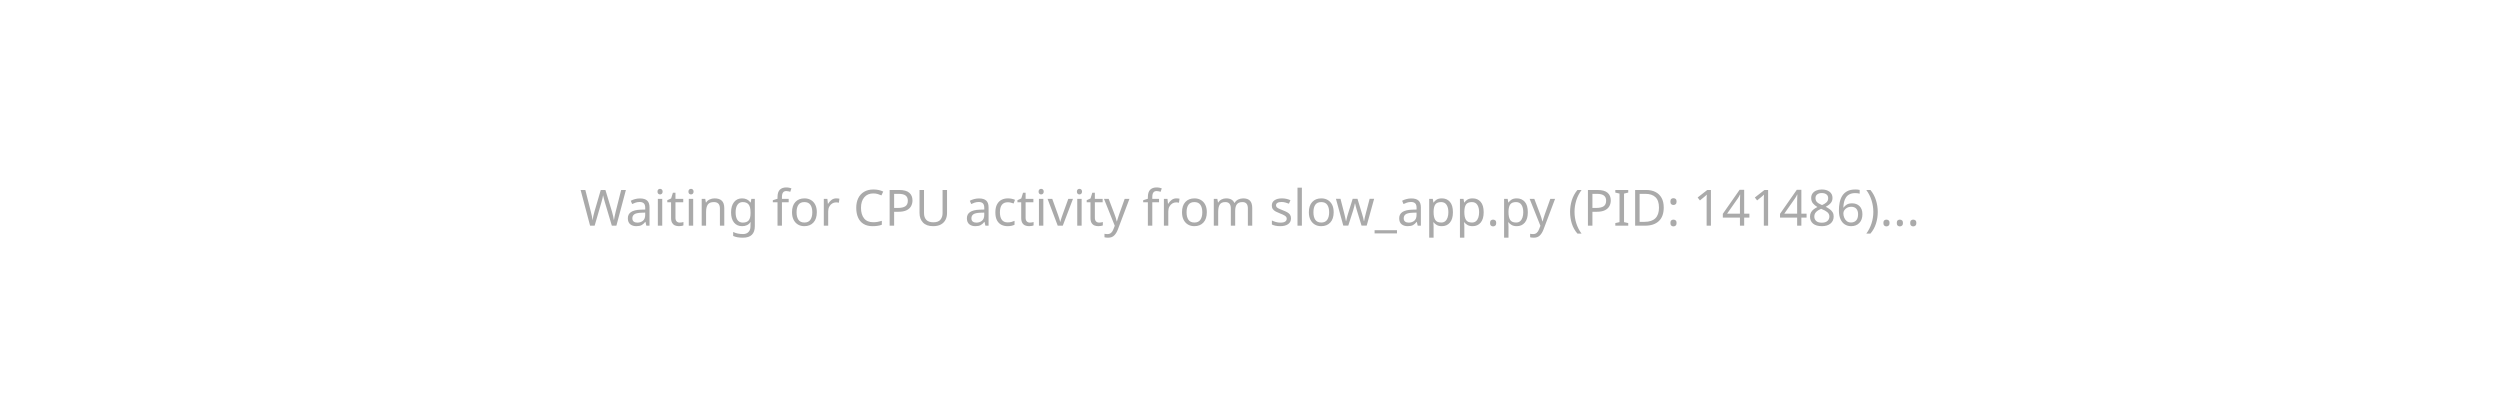
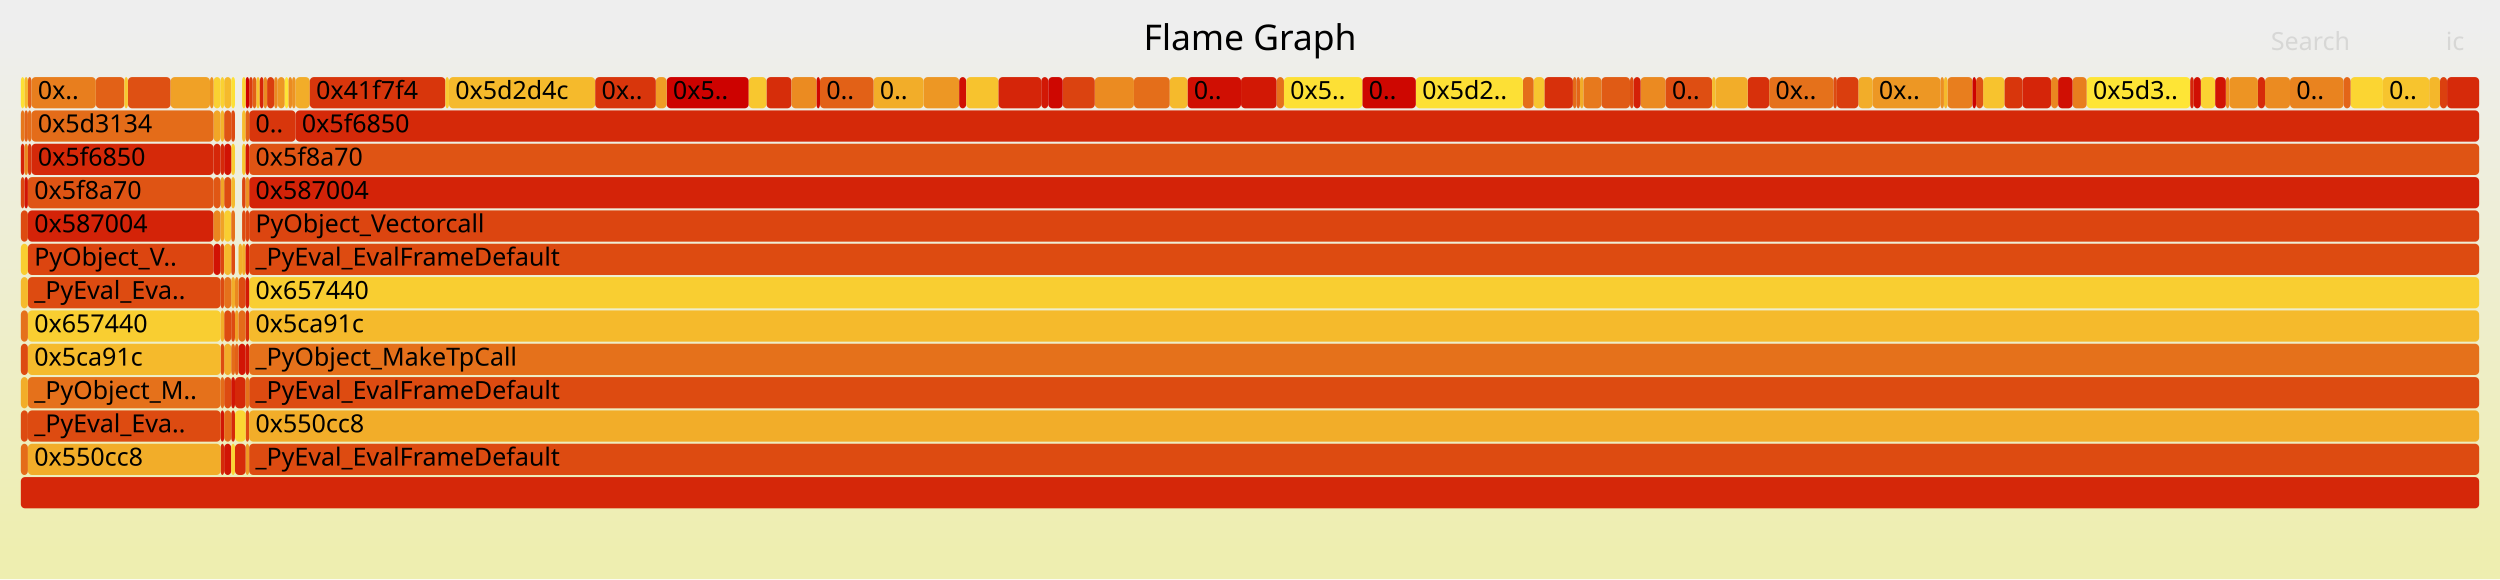
- <svg xmlns="http://www.w3.org/2000/svg" width="1200" height="200" viewBox="0 0 1200 200" style="background-color: #333;">
-   <text x="50%" y="50%" dominant-baseline="middle" text-anchor="middle" font-family="sans-serif" font-size="24" fill="#aaa">
-                 Waiting for CPU activity from slow_app.py (PID: 141486)...
-             </text>
+ <svg xmlns="http://www.w3.org/2000/svg" version="1.1" width="1200" height="278" viewBox="0 0 1200 278">
+   <defs>
+     <linearGradient id="background" y1="0" y2="1" x1="0" x2="0">
+       <stop stop-color="#eeeeee" offset="5%" />
+       <stop stop-color="#eeeeb0" offset="95%" />
+     </linearGradient>
+   </defs>
+   <style type="text/css">
+ 	text { font-family:Verdana; font-size:12px; fill:rgb(0,0,0); }
+ 	#search, #ignorecase { opacity:0.1; cursor:pointer; }
+ 	#search:hover, #search.show, #ignorecase:hover, #ignorecase.show { opacity:1; }
+ 	#subtitle { text-anchor:middle; font-color:rgb(160,160,160); }
+ 	#title { text-anchor:middle; font-size:17px}
+ 	#unzoom { cursor:pointer; }
+ 	#frames &gt; *:hover { stroke:black; stroke-width:0.5; cursor:pointer; }
+ 	.hide { display:none; }
+ 	.parent { opacity:0.5; }
+ </style>
+   <rect x="0.0" y="0" width="1200.0" height="278.0" fill="url(#background)" />
+   <text id="title" x="600.00" y="24">Flame Graph</text>
+   <text id="details" x="10.00" y="261"> </text>
+   <text id="unzoom" x="10.00" y="24" class="hide">Reset Zoom</text>
+   <text id="search" x="1090.00" y="24">Search</text>
+   <text id="ignorecase" x="1174.00" y="24">ic</text>
+   <text id="matched" x="1090.00" y="261"> </text>
+   <g id="frames">
+     <g>
+       <rect x="13.4" y="181" width="92.5" height="15.0" fill="rgb(229,113,27)" rx="2" ry="2" />
+       <text x="16.43" y="191.5">_PyObject_M..</text>
+     </g>
+     <g>
+       <rect x="117.9" y="197" width="1.7" height="15.0" fill="rgb(221,75,17)" rx="2" ry="2" />
+       <text x="120.90" y="207.5" />
+     </g>
+     <g>
+       <rect x="117.9" y="101" width="1.7" height="15.0" fill="rgb(220,70,16)" rx="2" ry="2" />
+       <text x="120.90" y="111.5" />
+     </g>
+     <g>
+       <rect x="1128.3" y="37" width="15.5" height="15.0" fill="rgb(251,213,50)" rx="2" ry="2" />
+       <text x="1131.35" y="47.5" />
+     </g>
+     <g>
+       <rect x="1068.4" y="37" width="1.7" height="15.0" fill="rgb(236,143,34)" rx="2" ry="2" />
+       <text x="1071.40" y="47.5" />
+     </g>
+     <g>
+       <rect x="1099.2" y="37" width="25.7" height="15.0" fill="rgb(233,131,31)" rx="2" ry="2" />
+       <text x="1102.23" y="47.5">0..</text>
+     </g>
+     <g>
+       <rect x="1087.2" y="37" width="12.0" height="15.0" fill="rgb(235,139,33)" rx="2" ry="2" />
+       <text x="1090.24" y="47.5" />
+     </g>
+     <g>
+       <rect x="107.6" y="165" width="3.4" height="15.0" fill="rgb(242,173,41)" rx="2" ry="2" />
+       <text x="110.62" y="175.5" />
+     </g>
+     <g>
+       <rect x="117.9" y="213" width="1.7" height="15.0" fill="rgb(238,154,36)" rx="2" ry="2" />
+       <text x="120.90" y="223.5" />
+     </g>
+     <g>
+       <rect x="105.9" y="53" width="1.7" height="15.0" fill="rgb(244,179,43)" rx="2" ry="2" />
+       <text x="108.91" y="63.5" />
+     </g>
+     <g>
+       <rect x="787.5" y="37" width="12.0" height="15.0" fill="rgb(235,138,33)" rx="2" ry="2" />
+       <text x="790.53" y="47.5" />
+     </g>
+     <g>
+       <rect x="1083.8" y="37" width="3.4" height="15.0" fill="rgb(214,43,10)" rx="2" ry="2" />
+       <text x="1086.82" y="47.5" />
+     </g>
+     <g>
+       <rect x="107.6" y="181" width="3.4" height="15.0" fill="rgb(221,75,17)" rx="2" ry="2" />
+       <text x="110.62" y="191.5" />
+     </g>
+     <g>
+       <rect x="1166.0" y="37" width="5.2" height="15.0" fill="rgb(244,183,43)" rx="2" ry="2" />
+       <text x="1169.02" y="47.5" />
+     </g>
+     <g>
+       <rect x="131.6" y="37" width="1.7" height="15.0" fill="rgb(235,138,33)" rx="2" ry="2" />
+       <text x="134.60" y="47.5" />
+     </g>
+     <g>
+       <rect x="105.9" y="197" width="1.7" height="15.0" fill="rgb(209,21,5)" rx="2" ry="2" />
+       <text x="108.91" y="207.5" />
+     </g>
+     <g>
+       <rect x="934.8" y="37" width="12.0" height="15.0" fill="rgb(232,126,30)" rx="2" ry="2" />
+       <text x="937.82" y="47.5" />
+     </g>
+     <g>
+       <rect x="880.0" y="37" width="1.7" height="15.0" fill="rgb(221,75,17)" rx="2" ry="2" />
+       <text x="883.01" y="47.5" />
+     </g>
+     <g>
+       <rect x="525.5" y="37" width="18.8" height="15.0" fill="rgb(235,139,33)" rx="2" ry="2" />
+       <text x="528.50" y="47.5" />
+     </g>
+     <g>
+       <rect x="13.4" y="149" width="92.5" height="15.0" fill="rgb(249,206,49)" rx="2" ry="2" />
+       <text x="16.43" y="159.5">0x657440</text>
+     </g>
+     <g>
+       <rect x="140.2" y="37" width="1.7" height="15.0" fill="rgb(237,148,35)" rx="2" ry="2" />
+       <text x="143.16" y="47.5" />
+     </g>
+     <g>
+       <rect x="141.9" y="37" width="6.8" height="15.0" fill="rgb(242,173,41)" rx="2" ry="2" />
+       <text x="144.87" y="47.5" />
+     </g>
+     <g>
+       <rect x="116.2" y="85" width="1.7" height="15.0" fill="rgb(220,69,16)" rx="2" ry="2" />
+       <text x="119.18" y="95.5" />
+     </g>
+     <g>
+       <rect x="119.6" y="213" width="1070.4" height="15.0" fill="rgb(221,75,17)" rx="2" ry="2" />
+       <text x="122.61" y="223.5">_PyEval_EvalFrameDefault</text>
+     </g>
+     <g>
+       <rect x="15.1" y="69" width="87.4" height="15.0" fill="rgb(213,41,9)" rx="2" ry="2" />
+       <text x="18.14" y="79.5">0x5f6850</text>
+     </g>
+     <g>
+       <rect x="1171.2" y="37" width="3.4" height="15.0" fill="rgb(219,64,15)" rx="2" ry="2" />
+       <text x="1174.16" y="47.5" />
+     </g>
+     <g>
+       <rect x="105.9" y="133" width="1.7" height="15.0" fill="rgb(221,75,17)" rx="2" ry="2" />
+       <text x="108.91" y="143.5" />
+     </g>
+     <g>
+       <rect x="105.9" y="181" width="1.7" height="15.0" fill="rgb(228,108,25)" rx="2" ry="2" />
+       <text x="108.91" y="191.5" />
+     </g>
+     <g>
+       <rect x="320.0" y="37" width="39.4" height="15.0" fill="rgb(205,2,0)" rx="2" ry="2" />
+       <text x="322.99" y="47.5">0x5..</text>
+     </g>
+     <g>
+       <rect x="119.6" y="53" width="22.3" height="15.0" fill="rgb(216,54,12)" rx="2" ry="2" />
+       <text x="122.61" y="63.5">0..</text>
+     </g>
+     <g>
+       <rect x="107.6" y="37" width="3.4" height="15.0" fill="rgb(245,186,44)" rx="2" ry="2" />
+       <text x="110.62" y="47.5" />
+     </g>
+     <g>
+       <rect x="61.4" y="37" width="20.5" height="15.0" fill="rgb(222,80,19)" rx="2" ry="2" />
+       <text x="64.38" y="47.5" />
+     </g>
+     <g>
+       <rect x="10.0" y="117" width="3.4" height="15.0" fill="rgb(249,206,49)" rx="2" ry="2" />
+       <text x="13.00" y="127.5" />
+     </g>
+     <g>
+       <rect x="1124.9" y="37" width="3.4" height="15.0" fill="rgb(227,101,24)" rx="2" ry="2" />
+       <text x="1127.92" y="47.5" />
+     </g>
+     <g>
+       <rect x="10.0" y="69" width="1.7" height="15.0" fill="rgb(212,35,8)" rx="2" ry="2" />
+       <text x="13.00" y="79.5" />
+     </g>
+     <g>
+       <rect x="892.0" y="37" width="6.9" height="15.0" fill="rgb(242,173,41)" rx="2" ry="2" />
+       <text x="895.00" y="47.5" />
+     </g>
+     <g>
+       <rect x="46.0" y="37" width="13.7" height="15.0" fill="rgb(226,97,23)" rx="2" ry="2" />
+       <text x="48.97" y="47.5" />
+     </g>
+     <g>
+       <rect x="123.0" y="37" width="1.7" height="15.0" fill="rgb(247,195,46)" rx="2" ry="2" />
+       <text x="126.03" y="47.5" />
+     </g>
+     <g>
+       <rect x="215.5" y="37" width="70.2" height="15.0" fill="rgb(245,186,44)" rx="2" ry="2" />
+       <text x="218.52" y="47.5">0x5d2d4c</text>
+     </g>
+     <g>
+       <rect x="119.6" y="181" width="1070.4" height="15.0" fill="rgb(221,75,17)" rx="2" ry="2" />
+       <text x="122.61" y="191.5">_PyEval_EvalFrameDefault</text>
+     </g>
+     <g>
+       <rect x="1056.4" y="37" width="6.9" height="15.0" fill="rgb(251,211,50)" rx="2" ry="2" />
+       <text x="1059.42" y="47.5" />
+     </g>
+     <g>
+       <rect x="117.9" y="149" width="1.7" height="15.0" fill="rgb(214,45,10)" rx="2" ry="2" />
+       <text x="120.90" y="159.5" />
+     </g>
+     <g>
+       <rect x="838.9" y="37" width="10.3" height="15.0" fill="rgb(215,48,11)" rx="2" ry="2" />
+       <text x="841.91" y="47.5" />
+     </g>
+     <g>
+       <rect x="443.3" y="37" width="17.1" height="15.0" fill="rgb(237,151,36)" rx="2" ry="2" />
+       <text x="446.29" y="47.5" />
+     </g>
+     <g>
+       <rect x="114.5" y="133" width="3.4" height="15.0" fill="rgb(221,75,17)" rx="2" ry="2" />
+       <text x="117.47" y="143.5" />
+     </g>
+     <g>
+       <rect x="13.4" y="197" width="92.5" height="15.0" fill="rgb(221,75,17)" rx="2" ry="2" />
+       <text x="16.43" y="207.5">_PyEval_Eva..</text>
+     </g>
+     <g>
+       <rect x="595.7" y="37" width="17.1" height="15.0" fill="rgb(210,24,5)" rx="2" ry="2" />
+       <text x="598.72" y="47.5" />
+     </g>
+     <g>
+       <rect x="119.6" y="69" width="1070.4" height="15.0" fill="rgb(223,84,20)" rx="2" ry="2" />
+       <text x="122.61" y="79.5">0x5f8a70</text>
+     </g>
+     <g>
+       <rect x="107.6" y="101" width="3.4" height="15.0" fill="rgb(249,206,49)" rx="2" ry="2" />
+       <text x="110.62" y="111.5" />
+     </g>
+     <g>
+       <rect x="117.9" y="37" width="1.7" height="15.0" fill="rgb(205,1,0)" rx="2" ry="2" />
+       <text x="120.90" y="47.5" />
+     </g>
+     <g>
+       <rect x="10.0" y="101" width="3.4" height="15.0" fill="rgb(221,75,17)" rx="2" ry="2" />
+       <text x="13.00" y="111.5" />
+     </g>
+     <g>
+       <rect x="105.9" y="37" width="1.7" height="15.0" fill="rgb(250,209,50)" rx="2" ry="2" />
+       <text x="108.91" y="47.5" />
+     </g>
+     <g>
+       <rect x="141.9" y="53" width="1048.1" height="15.0" fill="rgb(213,41,9)" rx="2" ry="2" />
+       <text x="144.87" y="63.5">0x5f6850</text>
+     </g>
+     <g>
+       <rect x="570.0" y="37" width="25.7" height="15.0" fill="rgb(208,15,3)" rx="2" ry="2" />
+       <text x="573.03" y="47.5">0..</text>
+     </g>
+     <g>
+       <rect x="111.0" y="117" width="1.8" height="15.0" fill="rgb(221,75,17)" rx="2" ry="2" />
+       <text x="114.04" y="127.5" />
+     </g>
+     <g>
+       <rect x="931.4" y="37" width="1.7" height="15.0" fill="rgb(236,143,34)" rx="2" ry="2" />
+       <text x="934.39" y="47.5" />
+     </g>
+     <g>
+       <rect x="755.0" y="37" width="1.7" height="15.0" fill="rgb(228,108,25)" rx="2" ry="2" />
+       <text x="757.99" y="47.5" />
+     </g>
+     <g>
+       <rect x="111.0" y="133" width="1.8" height="15.0" fill="rgb(242,173,41)" rx="2" ry="2" />
+       <text x="114.04" y="143.5" />
+     </g>
+     <g>
+       <rect x="881.7" y="37" width="10.3" height="15.0" fill="rgb(218,62,14)" rx="2" ry="2" />
+       <text x="884.73" y="47.5" />
+     </g>
+     <g>
+       <rect x="116.2" y="53" width="1.7" height="15.0" fill="rgb(246,189,45)" rx="2" ry="2" />
+       <text x="119.18" y="63.5" />
+     </g>
+     <g>
+       <rect x="731.0" y="37" width="5.2" height="15.0" fill="rgb(228,110,26)" rx="2" ry="2" />
+       <text x="734.02" y="47.5" />
+     </g>
+     <g>
+       <rect x="933.1" y="37" width="1.7" height="15.0" fill="rgb(245,186,44)" rx="2" ry="2" />
+       <text x="936.11" y="47.5" />
+     </g>
+     <g>
+       <rect x="391.9" y="37" width="1.7" height="15.0" fill="rgb(206,7,1)" rx="2" ry="2" />
+       <text x="394.92" y="47.5" />
+     </g>
+     <g>
+       <rect x="138.4" y="37" width="1.8" height="15.0" fill="rgb(235,139,33)" rx="2" ry="2" />
+       <text x="141.45" y="47.5" />
+     </g>
+     <g>
+       <rect x="114.5" y="117" width="1.7" height="15.0" fill="rgb(242,174,41)" rx="2" ry="2" />
+       <text x="117.47" y="127.5" />
+     </g>
+     <g>
+       <rect x="102.5" y="53" width="3.4" height="15.0" fill="rgb(241,166,39)" rx="2" ry="2" />
+       <text x="105.48" y="63.5" />
+     </g>
+     <g>
+       <rect x="112.8" y="181" width="5.1" height="15.0" fill="rgb(213,41,9)" rx="2" ry="2" />
+       <text x="115.76" y="191.5" />
+     </g>
+     <g>
+       <rect x="119.6" y="117" width="1070.4" height="15.0" fill="rgb(221,75,17)" rx="2" ry="2" />
+       <text x="122.61" y="127.5">_PyEval_EvalFrameDefault</text>
+     </g>
+     <g>
+       <rect x="105.9" y="213" width="1.7" height="15.0" fill="rgb(213,41,9)" rx="2" ry="2" />
+       <text x="108.91" y="223.5" />
+     </g>
+     <g>
+       <rect x="768.7" y="37" width="13.7" height="15.0" fill="rgb(224,91,21)" rx="2" ry="2" />
+       <text x="771.69" y="47.5" />
+     </g>
+     <g>
+       <rect x="148.7" y="37" width="65.1" height="15.0" fill="rgb(216,54,12)" rx="2" ry="2" />
+       <text x="151.72" y="47.5">0x41f7f4</text>
+     </g>
+     <g>
+       <rect x="741.3" y="37" width="13.7" height="15.0" fill="rgb(215,48,11)" rx="2" ry="2" />
+       <text x="744.29" y="47.5" />
+     </g>
+     <g>
+       <rect x="11.7" y="37" width="1.7" height="15.0" fill="rgb(245,186,44)" rx="2" ry="2" />
+       <text x="14.71" y="47.5" />
+     </g>
+     <g>
+       <rect x="367.9" y="37" width="12.0" height="15.0" fill="rgb(214,45,10)" rx="2" ry="2" />
+       <text x="370.94" y="47.5" />
+     </g>
+     <g>
+       <rect x="544.3" y="37" width="17.2" height="15.0" fill="rgb(228,110,26)" rx="2" ry="2" />
+       <text x="547.34" y="47.5" />
+     </g>
+     <g>
+       <rect x="849.2" y="37" width="30.8" height="15.0" fill="rgb(229,113,27)" rx="2" ry="2" />
+       <text x="852.19" y="47.5">0x..</text>
+     </g>
+     <g>
+       <rect x="107.6" y="53" width="3.4" height="15.0" fill="rgb(223,84,20)" rx="2" ry="2" />
+       <text x="110.62" y="63.5" />
+     </g>
+     <g>
+       <rect x="112.8" y="197" width="5.1" height="15.0" fill="rgb(251,214,51)" rx="2" ry="2" />
+       <text x="115.76" y="207.5" />
+     </g>
+     <g>
+       <rect x="784.1" y="37" width="3.4" height="15.0" fill="rgb(212,32,7)" rx="2" ry="2" />
+       <text x="787.11" y="47.5" />
+     </g>
+     <g>
+       <rect x="679.6" y="37" width="51.4" height="15.0" fill="rgb(253,224,53)" rx="2" ry="2" />
+       <text x="682.64" y="47.5">0x5d2..</text>
+     </g>
+     <g>
+       <rect x="11.7" y="85" width="1.7" height="15.0" fill="rgb(209,19,4)" rx="2" ry="2" />
+       <text x="14.71" y="95.5" />
+     </g>
+     <g>
+       <rect x="13.4" y="101" width="89.1" height="15.0" fill="rgb(212,35,8)" rx="2" ry="2" />
+       <text x="16.43" y="111.5">0x587004</text>
+     </g>
+     <g>
+       <rect x="111.0" y="165" width="1.8" height="15.0" fill="rgb(228,108,25)" rx="2" ry="2" />
+       <text x="114.04" y="175.5" />
+     </g>
+     <g>
+       <rect x="111.0" y="69" width="1.8" height="15.0" fill="rgb(249,206,49)" rx="2" ry="2" />
+       <text x="114.04" y="79.5" />
+     </g>
+     <g>
+       <rect x="119.6" y="133" width="1070.4" height="15.0" fill="rgb(249,206,49)" rx="2" ry="2" />
+       <text x="122.61" y="143.5">0x657440</text>
+     </g>
+     <g>
+       <rect x="1001.6" y="37" width="49.7" height="15.0" fill="rgb(254,229,54)" rx="2" ry="2" />
+       <text x="1004.61" y="47.5">0x5d3..</text>
+     </g>
+     <g>
+       <rect x="117.9" y="133" width="1.7" height="15.0" fill="rgb(210,24,5)" rx="2" ry="2" />
+       <text x="120.90" y="143.5" />
+     </g>
+     <g>
+       <rect x="13.4" y="117" width="89.1" height="15.0" fill="rgb(220,69,16)" rx="2" ry="2" />
+       <text x="16.43" y="127.5">PyObject_V..</text>
+     </g>
+     <g>
+       <rect x="1070.1" y="37" width="13.7" height="15.0" fill="rgb(237,148,35)" rx="2" ry="2" />
+       <text x="1073.12" y="47.5" />
+     </g>
+     <g>
+       <rect x="13.4" y="85" width="89.1" height="15.0" fill="rgb(223,84,20)" rx="2" ry="2" />
+       <text x="16.43" y="95.5">0x5f8a70</text>
+     </g>
+     <g>
+       <rect x="898.9" y="37" width="32.5" height="15.0" fill="rgb(237,151,36)" rx="2" ry="2" />
+       <text x="901.85" y="47.5">0x..</text>
+     </g>
+     <g>
+       <rect x="10.0" y="229" width="1180.0" height="15.0" fill="rgb(213,39,9)" rx="2" ry="2" />
+       <text x="13.00" y="239.5" />
+     </g>
+     <g>
+       <rect x="1143.8" y="37" width="22.2" height="15.0" fill="rgb(247,196,46)" rx="2" ry="2" />
+       <text x="1146.76" y="47.5">0..</text>
+     </g>
+     <g>
+       <rect x="111.0" y="37" width="1.8" height="15.0" fill="rgb(253,224,53)" rx="2" ry="2" />
+       <text x="114.04" y="47.5" />
+     </g>
+     <g>
+       <rect x="107.6" y="85" width="3.4" height="15.0" fill="rgb(221,75,17)" rx="2" ry="2" />
+       <text x="110.62" y="95.5" />
+     </g>
+     <g>
+       <rect x="653.9" y="37" width="25.7" height="15.0" fill="rgb(206,7,1)" rx="2" ry="2" />
+       <text x="656.95" y="47.5">0..</text>
+     </g>
+     <g>
+       <rect x="119.6" y="85" width="1070.4" height="15.0" fill="rgb(212,35,8)" rx="2" ry="2" />
+       <text x="122.61" y="95.5">0x587004</text>
+     </g>
+     <g>
+       <rect x="112.8" y="149" width="1.7" height="15.0" fill="rgb(239,160,38)" rx="2" ry="2" />
+       <text x="115.76" y="159.5" />
+     </g>
+     <g>
+       <rect x="13.4" y="69" width="1.7" height="15.0" fill="rgb(216,54,12)" rx="2" ry="2" />
+       <text x="16.43" y="79.5" />
+     </g>
+     <g>
+       <rect x="119.6" y="37" width="1.7" height="15.0" fill="rgb(218,62,14)" rx="2" ry="2" />
+       <text x="122.61" y="47.5" />
+     </g>
+     <g>
+       <rect x="119.6" y="165" width="1070.4" height="15.0" fill="rgb(229,113,27)" rx="2" ry="2" />
+       <text x="122.61" y="175.5">_PyObject_MakeTpCall</text>
+     </g>
+     <g>
+       <rect x="616.3" y="37" width="37.6" height="15.0" fill="rgb(253,224,53)" rx="2" ry="2" />
+       <text x="619.27" y="47.5">0x5..</text>
+     </g>
+     <g>
+       <rect x="121.3" y="37" width="1.7" height="15.0" fill="rgb(226,97,23)" rx="2" ry="2" />
+       <text x="124.32" y="47.5" />
+     </g>
+     <g>
+       <rect x="116.2" y="117" width="1.7" height="15.0" fill="rgb(242,173,41)" rx="2" ry="2" />
+       <text x="119.18" y="127.5" />
+     </g>
+     <g>
+       <rect x="1063.3" y="37" width="5.1" height="15.0" fill="rgb(209,19,4)" rx="2" ry="2" />
+       <text x="1066.27" y="47.5" />
+     </g>
+     <g>
+       <rect x="81.9" y="37" width="18.9" height="15.0" fill="rgb(240,161,38)" rx="2" ry="2" />
+       <text x="84.93" y="47.5" />
+     </g>
+     <g>
+       <rect x="1053.0" y="37" width="3.4" height="15.0" fill="rgb(208,15,3)" rx="2" ry="2" />
+       <text x="1055.99" y="47.5" />
+     </g>
+     <g>
+       <rect x="116.2" y="37" width="1.7" height="15.0" fill="rgb(251,213,50)" rx="2" ry="2" />
+       <text x="119.18" y="47.5" />
+     </g>
+     <g>
+       <rect x="117.9" y="165" width="1.7" height="15.0" fill="rgb(210,24,5)" rx="2" ry="2" />
+       <text x="120.90" y="175.5" />
+     </g>
+     <g>
+       <rect x="314.8" y="37" width="5.2" height="15.0" fill="rgb(239,156,37)" rx="2" ry="2" />
+       <text x="317.85" y="47.5" />
+     </g>
+     <g>
+       <rect x="102.5" y="101" width="3.4" height="15.0" fill="rgb(234,135,32)" rx="2" ry="2" />
+       <text x="105.48" y="111.5" />
+     </g>
+     <g>
+       <rect x="359.4" y="37" width="8.5" height="15.0" fill="rgb(248,199,47)" rx="2" ry="2" />
+       <text x="362.38" y="47.5" />
+     </g>
+     <g>
+       <rect x="107.6" y="133" width="3.4" height="15.0" fill="rgb(229,113,27)" rx="2" ry="2" />
+       <text x="110.62" y="143.5" />
+     </g>
+     <g>
+       <rect x="460.4" y="37" width="3.4" height="15.0" fill="rgb(208,15,3)" rx="2" ry="2" />
+       <text x="463.42" y="47.5" />
+     </g>
+     <g>
+       <rect x="117.9" y="181" width="1.7" height="15.0" fill="rgb(229,113,27)" rx="2" ry="2" />
+       <text x="120.90" y="191.5" />
+     </g>
+     <g>
+       <rect x="119.6" y="197" width="1070.4" height="15.0" fill="rgb(242,173,41)" rx="2" ry="2" />
+       <text x="122.61" y="207.5">0x550cc8</text>
+     </g>
+     <g>
+       <rect x="10.0" y="85" width="1.7" height="15.0" fill="rgb(220,69,16)" rx="2" ry="2" />
+       <text x="13.00" y="95.5" />
+     </g>
+     <g>
+       <rect x="116.2" y="69" width="1.7" height="15.0" fill="rgb(247,197,47)" rx="2" ry="2" />
+       <text x="119.18" y="79.5" />
+     </g>
+     <g>
+       <rect x="111.0" y="181" width="1.8" height="15.0" fill="rgb(209,21,5)" rx="2" ry="2" />
+       <text x="114.04" y="191.5" />
+     </g>
+     <g>
+       <rect x="561.5" y="37" width="8.5" height="15.0" fill="rgb(245,186,44)" rx="2" ry="2" />
+       <text x="564.47" y="47.5" />
+     </g>
+     <g>
+       <rect x="951.9" y="37" width="10.3" height="15.0" fill="rgb(247,195,46)" rx="2" ry="2" />
+       <text x="954.94" y="47.5" />
+     </g>
+     <g>
+       <rect x="15.1" y="53" width="87.4" height="15.0" fill="rgb(228,108,25)" rx="2" ry="2" />
+       <text x="18.14" y="63.5">0x5d3134</text>
+     </g>
+     <g>
+       <rect x="984.5" y="37" width="3.4" height="15.0" fill="rgb(234,134,32)" rx="2" ry="2" />
+       <text x="987.48" y="47.5" />
+     </g>
+     <g>
+       <rect x="10.0" y="149" width="3.4" height="15.0" fill="rgb(229,113,27)" rx="2" ry="2" />
+       <text x="13.00" y="159.5" />
+     </g>
+     <g>
+       <rect x="736.2" y="37" width="5.1" height="15.0" fill="rgb(247,197,47)" rx="2" ry="2" />
+       <text x="739.15" y="47.5" />
+     </g>
+     <g>
+       <rect x="756.7" y="37" width="1.7" height="15.0" fill="rgb(226,100,24)" rx="2" ry="2" />
+       <text x="759.71" y="47.5" />
+     </g>
+     <g>
+       <rect x="117.9" y="69" width="1.7" height="15.0" fill="rgb(209,22,5)" rx="2" ry="2" />
+       <text x="120.90" y="79.5" />
+     </g>
+     <g>
+       <rect x="107.6" y="213" width="3.4" height="15.0" fill="rgb(209,21,5)" rx="2" ry="2" />
+       <text x="110.62" y="223.5" />
+     </g>
+     <g>
+       <rect x="105.9" y="101" width="1.7" height="15.0" fill="rgb(240,162,38)" rx="2" ry="2" />
+       <text x="108.91" y="111.5" />
+     </g>
+     <g>
+       <rect x="463.8" y="37" width="15.5" height="15.0" fill="rgb(247,195,46)" rx="2" ry="2" />
+       <text x="466.85" y="47.5" />
+     </g>
+     <g>
+       <rect x="10.0" y="213" width="3.4" height="15.0" fill="rgb(228,108,25)" rx="2" ry="2" />
+       <text x="13.00" y="223.5" />
+     </g>
+     <g>
+       <rect x="114.5" y="165" width="3.4" height="15.0" fill="rgb(209,21,5)" rx="2" ry="2" />
+       <text x="117.47" y="175.5" />
+     </g>
+     <g>
+       <rect x="105.9" y="85" width="1.7" height="15.0" fill="rgb(240,165,39)" rx="2" ry="2" />
+       <text x="108.91" y="95.5" />
+     </g>
+     <g>
+       <rect x="970.8" y="37" width="13.7" height="15.0" fill="rgb(213,37,9)" rx="2" ry="2" />
+       <text x="973.78" y="47.5" />
+     </g>
+     <g>
+       <rect x="510.1" y="37" width="15.4" height="15.0" fill="rgb(219,67,16)" rx="2" ry="2" />
+       <text x="513.09" y="47.5" />
+     </g>
+     <g>
+       <rect x="128.2" y="37" width="3.4" height="15.0" fill="rgb(218,62,14)" rx="2" ry="2" />
+       <text x="131.17" y="47.5" />
+     </g>
+     <g>
+       <rect x="119.6" y="149" width="1070.4" height="15.0" fill="rgb(245,186,44)" rx="2" ry="2" />
+       <text x="122.61" y="159.5">0x5ca91c</text>
+     </g>
+     <g>
+       <rect x="102.5" y="37" width="3.4" height="15.0" fill="rgb(250,209,50)" rx="2" ry="2" />
+       <text x="105.48" y="47.5" />
+     </g>
+     <g>
+       <rect x="111.0" y="213" width="1.8" height="15.0" fill="rgb(251,214,51)" rx="2" ry="2" />
+       <text x="114.04" y="223.5" />
+     </g>
+     <g>
+       <rect x="114.5" y="149" width="3.4" height="15.0" fill="rgb(228,108,25)" rx="2" ry="2" />
+       <text x="117.47" y="159.5" />
+     </g>
+     <g>
+       <rect x="799.5" y="37" width="22.3" height="15.0" fill="rgb(222,78,18)" rx="2" ry="2" />
+       <text x="802.52" y="47.5">0..</text>
+     </g>
+     <g>
+       <rect x="1174.6" y="37" width="15.4" height="15.0" fill="rgb(214,42,10)" rx="2" ry="2" />
+       <text x="1177.59" y="47.5" />
+     </g>
+     <g>
+       <rect x="107.6" y="69" width="3.4" height="15.0" fill="rgb(209,19,4)" rx="2" ry="2" />
+       <text x="110.62" y="79.5" />
+     </g>
+     <g>
+       <rect x="758.4" y="37" width="1.7" height="15.0" fill="rgb(242,173,41)" rx="2" ry="2" />
+       <text x="761.42" y="47.5" />
+     </g>
+     <g>
+       <rect x="112.8" y="133" width="1.7" height="15.0" fill="rgb(234,136,32)" rx="2" ry="2" />
+       <text x="115.76" y="143.5" />
+     </g>
+     <g>
+       <rect x="13.4" y="213" width="92.5" height="15.0" fill="rgb(242,173,41)" rx="2" ry="2" />
+       <text x="16.43" y="223.5">0x550cc8</text>
+     </g>
+     <g>
+       <rect x="111.0" y="197" width="1.8" height="15.0" fill="rgb(213,41,9)" rx="2" ry="2" />
+       <text x="114.04" y="207.5" />
+     </g>
+     <g>
+       <rect x="111.0" y="53" width="1.8" height="15.0" fill="rgb(221,75,17)" rx="2" ry="2" />
+       <text x="114.04" y="63.5" />
+     </g>
+     <g>
+       <rect x="962.2" y="37" width="8.6" height="15.0" fill="rgb(216,54,12)" rx="2" ry="2" />
+       <text x="965.22" y="47.5" />
+     </g>
+     <g>
+       <rect x="1051.3" y="37" width="1.7" height="15.0" fill="rgb(213,37,9)" rx="2" ry="2" />
+       <text x="1054.28" y="47.5" />
+     </g>
+     <g>
+       <rect x="821.8" y="37" width="1.7" height="15.0" fill="rgb(246,189,45)" rx="2" ry="2" />
+       <text x="824.79" y="47.5" />
+     </g>
+     <g>
+       <rect x="612.8" y="37" width="3.5" height="15.0" fill="rgb(229,113,27)" rx="2" ry="2" />
+       <text x="615.84" y="47.5" />
+     </g>
+     <g>
+       <rect x="994.8" y="37" width="6.8" height="15.0" fill="rgb(232,126,30)" rx="2" ry="2" />
+       <text x="997.76" y="47.5" />
+     </g>
+     <g>
+       <rect x="105.9" y="165" width="1.7" height="15.0" fill="rgb(221,75,17)" rx="2" ry="2" />
+       <text x="108.91" y="175.5" />
+     </g>
+     <g>
+       <rect x="117.9" y="117" width="1.7" height="15.0" fill="rgb(210,24,5)" rx="2" ry="2" />
+       <text x="120.90" y="127.5" />
+     </g>
+     <g>
+       <rect x="11.7" y="53" width="1.7" height="15.0" fill="rgb(226,100,24)" rx="2" ry="2" />
+       <text x="14.71" y="63.5" />
+     </g>
+     <g>
+       <rect x="10.0" y="165" width="3.4" height="15.0" fill="rgb(221,75,17)" rx="2" ry="2" />
+       <text x="13.00" y="175.5" />
+     </g>
+     <g>
+       <rect x="107.6" y="149" width="3.4" height="15.0" fill="rgb(221,75,17)" rx="2" ry="2" />
+       <text x="110.62" y="159.5" />
+     </g>
+     <g>
+       <rect x="11.7" y="69" width="1.7" height="15.0" fill="rgb(234,135,32)" rx="2" ry="2" />
+       <text x="14.71" y="79.5" />
+     </g>
+     <g>
+       <rect x="987.9" y="37" width="6.9" height="15.0" fill="rgb(208,15,3)" rx="2" ry="2" />
+       <text x="990.91" y="47.5" />
+     </g>
+     <g>
+       <rect x="13.4" y="37" width="1.7" height="15.0" fill="rgb(226,97,23)" rx="2" ry="2" />
+       <text x="16.43" y="47.5" />
+     </g>
+     <g>
+       <rect x="124.7" y="37" width="1.8" height="15.0" fill="rgb(213,37,9)" rx="2" ry="2" />
+       <text x="127.75" y="47.5" />
+     </g>
+     <g>
+       <rect x="948.5" y="37" width="3.4" height="15.0" fill="rgb(223,84,20)" rx="2" ry="2" />
+       <text x="951.52" y="47.5" />
+     </g>
+     <g>
+       <rect x="102.5" y="117" width="3.4" height="15.0" fill="rgb(209,19,4)" rx="2" ry="2" />
+       <text x="105.48" y="127.5" />
+     </g>
+     <g>
+       <rect x="105.9" y="117" width="1.7" height="15.0" fill="rgb(220,69,16)" rx="2" ry="2" />
+       <text x="108.91" y="127.5" />
+     </g>
+     <g>
+       <rect x="59.7" y="37" width="1.7" height="15.0" fill="rgb(248,200,47)" rx="2" ry="2" />
+       <text x="62.67" y="47.5" />
+     </g>
+     <g>
+       <rect x="13.4" y="133" width="92.5" height="15.0" fill="rgb(221,75,17)" rx="2" ry="2" />
+       <text x="16.43" y="143.5">_PyEval_Eva..</text>
+     </g>
+     <g>
+       <rect x="13.4" y="165" width="92.5" height="15.0" fill="rgb(245,186,44)" rx="2" ry="2" />
+       <text x="16.43" y="175.5">0x5ca91c</text>
+     </g>
+     <g>
+       <rect x="100.8" y="37" width="1.7" height="15.0" fill="rgb(236,145,34)" rx="2" ry="2" />
+       <text x="103.77" y="47.5" />
+     </g>
+     <g>
+       <rect x="479.3" y="37" width="20.5" height="15.0" fill="rgb(213,37,9)" rx="2" ry="2" />
+       <text x="482.26" y="47.5" />
+     </g>
+     <g>
+       <rect x="499.8" y="37" width="3.4" height="15.0" fill="rgb(210,24,5)" rx="2" ry="2" />
+       <text x="502.81" y="47.5" />
+     </g>
+     <g>
+       <rect x="10.0" y="197" width="3.4" height="15.0" fill="rgb(221,75,17)" rx="2" ry="2" />
+       <text x="13.00" y="207.5" />
+     </g>
+     <g>
+       <rect x="133.3" y="37" width="3.4" height="15.0" fill="rgb(237,151,36)" rx="2" ry="2" />
+       <text x="136.31" y="47.5" />
+     </g>
+     <g>
+       <rect x="112.8" y="165" width="1.7" height="15.0" fill="rgb(226,97,23)" rx="2" ry="2" />
+       <text x="115.76" y="175.5" />
+     </g>
+     <g>
+       <rect x="13.4" y="53" width="1.7" height="15.0" fill="rgb(228,108,25)" rx="2" ry="2" />
+       <text x="16.43" y="63.5" />
+     </g>
+     <g>
+       <rect x="117.9" y="85" width="1.7" height="15.0" fill="rgb(236,146,35)" rx="2" ry="2" />
+       <text x="120.90" y="95.5" />
+     </g>
+     <g>
+       <rect x="136.7" y="37" width="1.7" height="15.0" fill="rgb(254,229,54)" rx="2" ry="2" />
+       <text x="139.73" y="47.5" />
+     </g>
+     <g>
+       <rect x="760.1" y="37" width="8.6" height="15.0" fill="rgb(231,121,29)" rx="2" ry="2" />
+       <text x="763.13" y="47.5" />
+     </g>
+     <g>
+       <rect x="107.6" y="117" width="3.4" height="15.0" fill="rgb(245,186,44)" rx="2" ry="2" />
+       <text x="110.62" y="127.5" />
+     </g>
+     <g>
+       <rect x="285.7" y="37" width="29.1" height="15.0" fill="rgb(216,54,12)" rx="2" ry="2" />
+       <text x="288.73" y="47.5">0x..</text>
+     </g>
+     <g>
+       <rect x="119.6" y="101" width="1070.4" height="15.0" fill="rgb(220,69,16)" rx="2" ry="2" />
+       <text x="122.61" y="111.5">PyObject_Vectorcall</text>
+     </g>
+     <g>
+       <rect x="213.8" y="37" width="1.7" height="15.0" fill="rgb(249,202,48)" rx="2" ry="2" />
+       <text x="216.80" y="47.5" />
+     </g>
+     <g>
+       <rect x="105.9" y="149" width="1.7" height="15.0" fill="rgb(242,173,41)" rx="2" ry="2" />
+       <text x="108.91" y="159.5" />
+     </g>
+     <g>
+       <rect x="10.0" y="181" width="3.4" height="15.0" fill="rgb(242,173,41)" rx="2" ry="2" />
+       <text x="13.00" y="191.5" />
+     </g>
+     <g>
+       <rect x="105.9" y="69" width="1.7" height="15.0" fill="rgb(213,41,9)" rx="2" ry="2" />
+       <text x="108.91" y="79.5" />
+     </g>
+     <g>
+       <rect x="503.2" y="37" width="6.9" height="15.0" fill="rgb(206,7,1)" rx="2" ry="2" />
+       <text x="506.24" y="47.5" />
+     </g>
+     <g>
+       <rect x="15.1" y="37" width="30.9" height="15.0" fill="rgb(232,126,30)" rx="2" ry="2" />
+       <text x="18.14" y="47.5">0x..</text>
+     </g>
+     <g>
+       <rect x="112.8" y="213" width="5.1" height="15.0" fill="rgb(214,44,10)" rx="2" ry="2" />
+       <text x="115.76" y="223.5" />
+     </g>
+     <g>
+       <rect x="10.0" y="53" width="1.7" height="15.0" fill="rgb(230,119,28)" rx="2" ry="2" />
+       <text x="13.00" y="63.5" />
+     </g>
+     <g>
+       <rect x="111.0" y="149" width="1.8" height="15.0" fill="rgb(221,75,17)" rx="2" ry="2" />
+       <text x="114.04" y="159.5" />
+     </g>
+     <g>
+       <rect x="419.3" y="37" width="24.0" height="15.0" fill="rgb(242,173,41)" rx="2" ry="2" />
+       <text x="422.32" y="47.5">0..</text>
+     </g>
+     <g>
+       <rect x="126.5" y="37" width="1.7" height="15.0" fill="rgb(235,139,33)" rx="2" ry="2" />
+       <text x="129.46" y="47.5" />
+     </g>
+     <g>
+       <rect x="102.5" y="85" width="3.4" height="15.0" fill="rgb(224,87,20)" rx="2" ry="2" />
+       <text x="105.48" y="95.5" />
+     </g>
+     <g>
+       <rect x="393.6" y="37" width="25.7" height="15.0" fill="rgb(226,97,23)" rx="2" ry="2" />
+       <text x="396.63" y="47.5">0..</text>
+     </g>
+     <g>
+       <rect x="10.0" y="133" width="3.4" height="15.0" fill="rgb(245,186,44)" rx="2" ry="2" />
+       <text x="13.00" y="143.5" />
+     </g>
+     <g>
+       <rect x="116.2" y="101" width="1.7" height="15.0" fill="rgb(221,75,17)" rx="2" ry="2" />
+       <text x="119.18" y="111.5" />
+     </g>
+     <g>
+       <rect x="111.0" y="101" width="1.8" height="15.0" fill="rgb(229,113,27)" rx="2" ry="2" />
+       <text x="114.04" y="111.5" />
+     </g>
+     <g>
+       <rect x="823.5" y="37" width="15.4" height="15.0" fill="rgb(242,173,41)" rx="2" ry="2" />
+       <text x="826.50" y="47.5" />
+     </g>
+     <g>
+       <rect x="946.8" y="37" width="1.7" height="15.0" fill="rgb(205,2,0)" rx="2" ry="2" />
+       <text x="949.81" y="47.5" />
+     </g>
+     <g>
+       <rect x="782.4" y="37" width="1.7" height="15.0" fill="rgb(222,78,18)" rx="2" ry="2" />
+       <text x="785.39" y="47.5" />
+     </g>
+     <g>
+       <rect x="379.9" y="37" width="12.0" height="15.0" fill="rgb(235,139,33)" rx="2" ry="2" />
+       <text x="382.93" y="47.5" />
+     </g>
+     <g>
+       <rect x="102.5" y="69" width="3.4" height="15.0" fill="rgb(213,39,9)" rx="2" ry="2" />
+       <text x="105.48" y="79.5" />
+     </g>
+     <g>
+       <rect x="111.0" y="85" width="1.8" height="15.0" fill="rgb(245,186,44)" rx="2" ry="2" />
+       <text x="114.04" y="95.5" />
+     </g>
+     <g>
+       <rect x="107.6" y="197" width="3.4" height="15.0" fill="rgb(228,108,25)" rx="2" ry="2" />
+       <text x="110.62" y="207.5" />
+     </g>
+     <g>
+       <rect x="10.0" y="37" width="1.7" height="15.0" fill="rgb(253,225,53)" rx="2" ry="2" />
+       <text x="13.00" y="47.5" />
+     </g>
+     <g>
+       <rect x="117.9" y="53" width="1.7" height="15.0" fill="rgb(226,99,23)" rx="2" ry="2" />
+       <text x="120.90" y="63.5" />
+     </g>
+   </g>
</svg>
